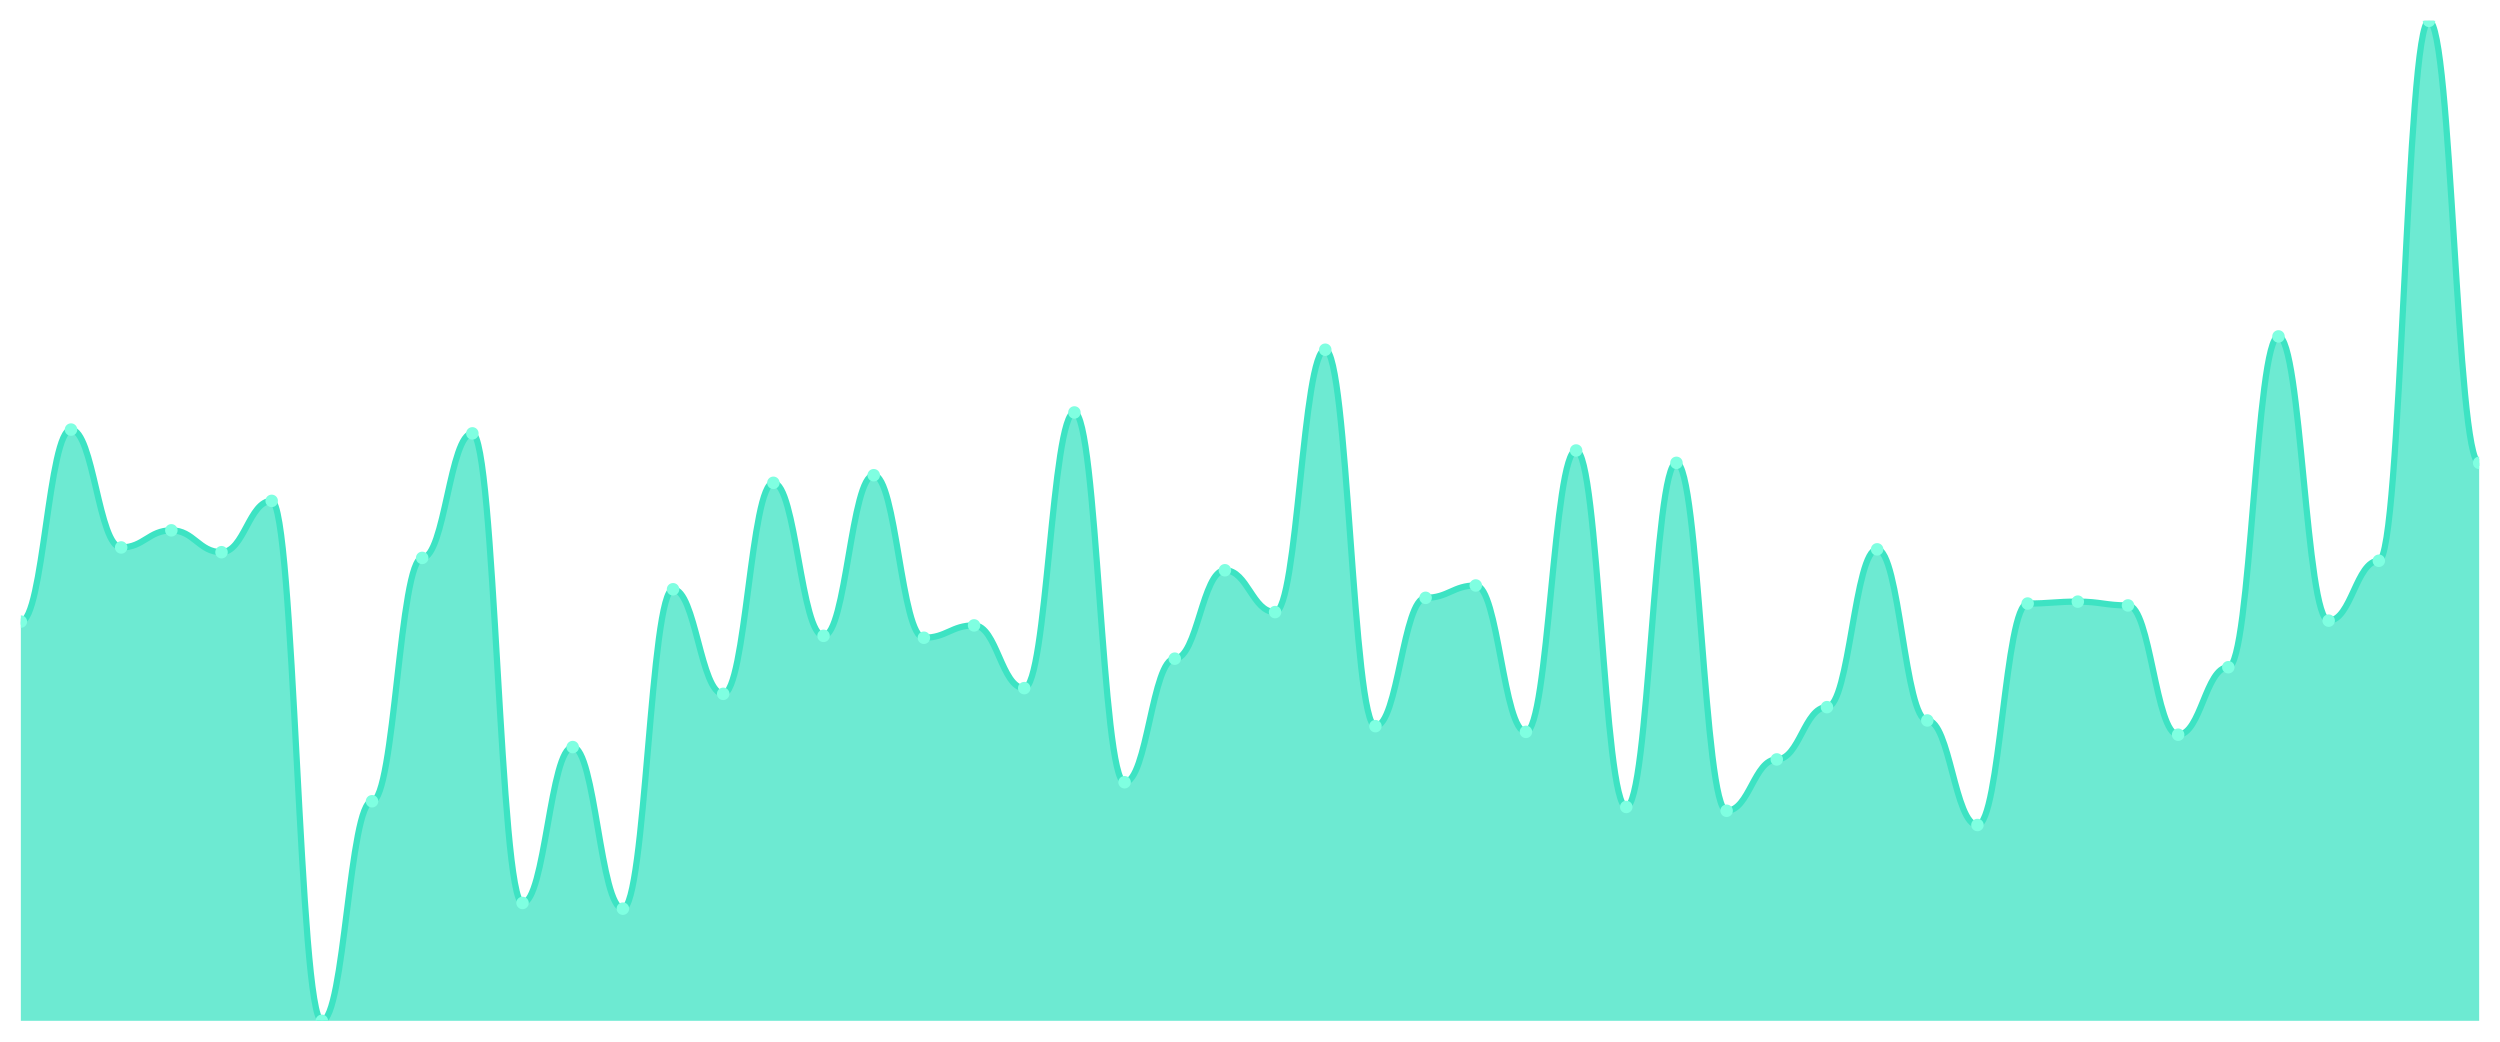
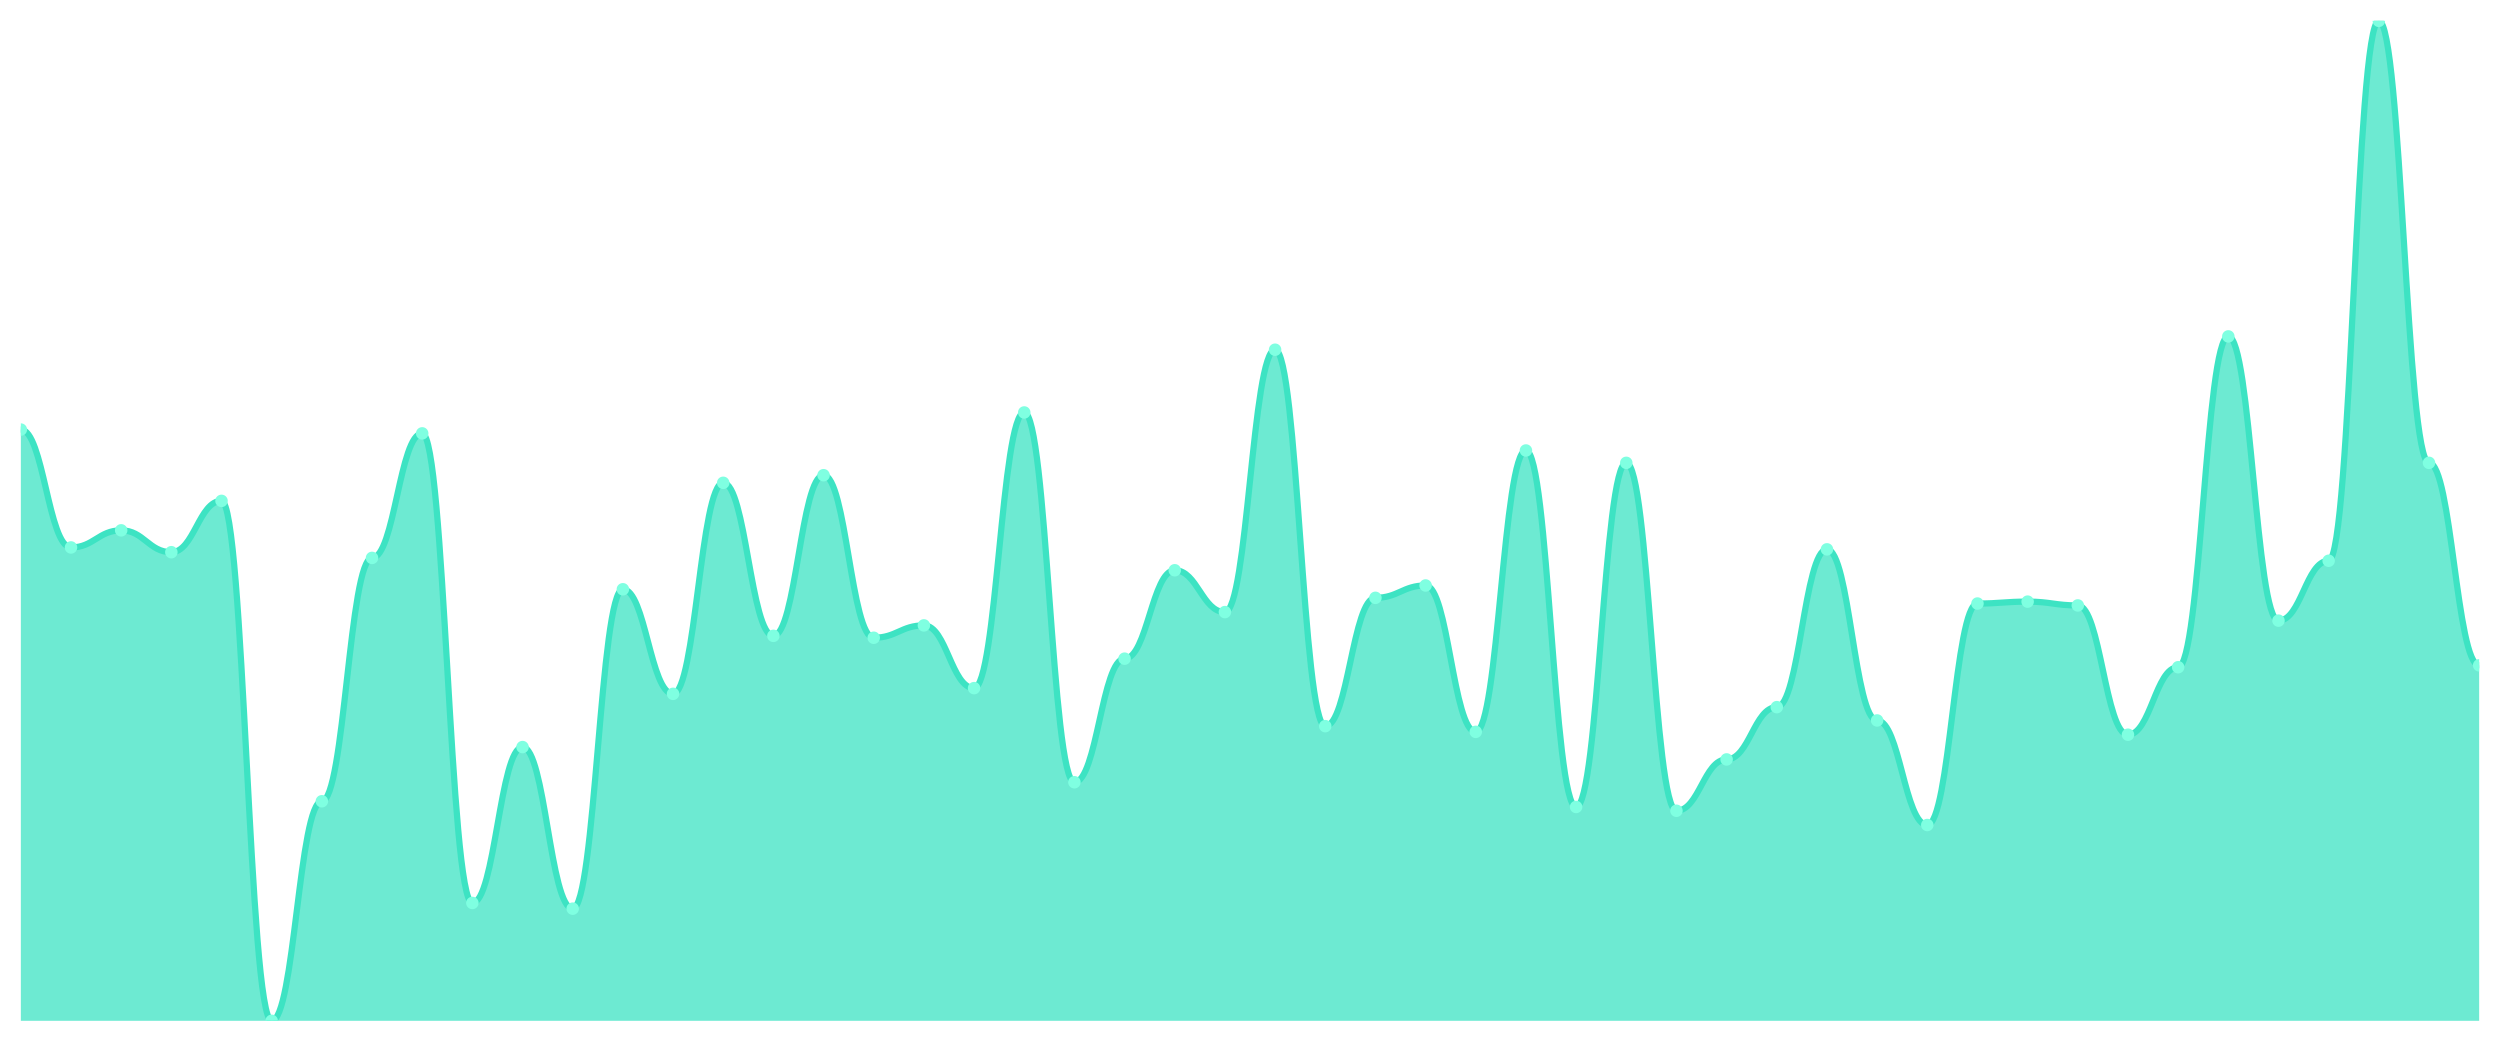
<svg xmlns="http://www.w3.org/2000/svg" viewBox="0 0 1200 500" width="1200" height="500">
  <defs>
    <clipPath id="c">
      <rect x="10" y="10" width="1180" height="480" />
    </clipPath>
  </defs>
  <rect width="1200" height="500" fill="none" />
  <g clip-path="url(#c)">
-     <path d="M 10,490 L 10,298.365 C 20.837,298.365 23.245,206.198 34.082,206.198 C 44.918,206.198 47.327,262.776 58.163,262.776 C 69,262.776 71.408,254.563 82.245,254.563 C 93.082,254.563 95.49,265.057 106.327,265.057 C 117.163,265.057 119.571,240.418 130.408,240.418 C 141.245,240.418 143.653,490 154.49,490 C 165.327,490 167.735,384.601 178.571,384.601 C 189.408,384.601 191.816,267.795 202.653,267.795 C 213.49,267.795 215.898,208.023 226.735,208.023 C 237.571,208.023 239.98,433.422 250.816,433.422 C 261.653,433.422 264.061,358.593 274.898,358.593 C 285.735,358.593 288.143,436.16 298.98,436.16 C 309.816,436.16 312.224,282.852 323.061,282.852 C 333.898,282.852 336.306,333.042 347.143,333.042 C 357.98,333.042 360.388,231.749 371.224,231.749 C 382.061,231.749 384.469,305.209 395.306,305.209 C 406.143,305.209 408.551,228.099 419.388,228.099 C 430.224,228.099 432.633,306.122 443.469,306.122 C 454.306,306.122 456.714,300.19 467.551,300.19 C 478.388,300.19 480.796,330.304 491.633,330.304 C 502.469,330.304 504.878,197.985 515.714,197.985 C 526.551,197.985 528.959,375.475 539.796,375.475 C 550.633,375.475 553.041,316.16 563.878,316.16 C 574.714,316.16 577.122,273.726 587.959,273.726 C 598.796,273.726 601.204,293.802 612.041,293.802 C 622.878,293.802 625.286,167.871 636.122,167.871 C 646.959,167.871 649.367,348.555 660.204,348.555 C 671.041,348.555 673.449,286.958 684.286,286.958 C 695.122,286.958 697.531,281.027 708.367,281.027 C 719.204,281.027 721.612,351.293 732.449,351.293 C 743.286,351.293 745.694,216.236 756.531,216.236 C 767.367,216.236 769.776,387.338 780.612,387.338 C 791.449,387.338 793.857,222.167 804.694,222.167 C 815.531,222.167 817.939,389.163 828.776,389.163 C 839.612,389.163 842.02,364.525 852.857,364.525 C 863.694,364.525 866.102,339.43 876.939,339.43 C 887.776,339.43 890.184,263.688 901.02,263.688 C 911.857,263.688 914.265,345.817 925.102,345.817 C 935.939,345.817 938.347,396.008 949.184,396.008 C 960.02,396.008 962.429,289.696 973.265,289.696 C 984.102,289.696 986.51,288.783 997.347,288.783 C 1008.184,288.783 1010.592,290.608 1021.429,290.608 C 1032.265,290.608 1034.673,352.662 1045.51,352.662 C 1056.347,352.662 1058.755,320.266 1069.592,320.266 C 1080.429,320.266 1082.837,161.483 1093.673,161.483 C 1104.51,161.483 1106.918,297.909 1117.755,297.909 C 1128.592,297.909 1131,269.163 1141.837,269.163 C 1152.673,269.163 1155.082,10 1165.918,10 C 1176.755,10 1179.163,222.167 1190,222.167 L 1190,490 Z" fill="rgba(61,227,195,0.75)" />
-     <path d="M 10,298.365 C 20.837,298.365 23.245,206.198 34.082,206.198 C 44.918,206.198 47.327,262.776 58.163,262.776 C 69,262.776 71.408,254.563 82.245,254.563 C 93.082,254.563 95.49,265.057 106.327,265.057 C 117.163,265.057 119.571,240.418 130.408,240.418 C 141.245,240.418 143.653,490 154.49,490 C 165.327,490 167.735,384.601 178.571,384.601 C 189.408,384.601 191.816,267.795 202.653,267.795 C 213.49,267.795 215.898,208.023 226.735,208.023 C 237.571,208.023 239.98,433.422 250.816,433.422 C 261.653,433.422 264.061,358.593 274.898,358.593 C 285.735,358.593 288.143,436.16 298.98,436.16 C 309.816,436.16 312.224,282.852 323.061,282.852 C 333.898,282.852 336.306,333.042 347.143,333.042 C 357.98,333.042 360.388,231.749 371.224,231.749 C 382.061,231.749 384.469,305.209 395.306,305.209 C 406.143,305.209 408.551,228.099 419.388,228.099 C 430.224,228.099 432.633,306.122 443.469,306.122 C 454.306,306.122 456.714,300.19 467.551,300.19 C 478.388,300.19 480.796,330.304 491.633,330.304 C 502.469,330.304 504.878,197.985 515.714,197.985 C 526.551,197.985 528.959,375.475 539.796,375.475 C 550.633,375.475 553.041,316.16 563.878,316.16 C 574.714,316.16 577.122,273.726 587.959,273.726 C 598.796,273.726 601.204,293.802 612.041,293.802 C 622.878,293.802 625.286,167.871 636.122,167.871 C 646.959,167.871 649.367,348.555 660.204,348.555 C 671.041,348.555 673.449,286.958 684.286,286.958 C 695.122,286.958 697.531,281.027 708.367,281.027 C 719.204,281.027 721.612,351.293 732.449,351.293 C 743.286,351.293 745.694,216.236 756.531,216.236 C 767.367,216.236 769.776,387.338 780.612,387.338 C 791.449,387.338 793.857,222.167 804.694,222.167 C 815.531,222.167 817.939,389.163 828.776,389.163 C 839.612,389.163 842.02,364.525 852.857,364.525 C 863.694,364.525 866.102,339.43 876.939,339.43 C 887.776,339.43 890.184,263.688 901.02,263.688 C 911.857,263.688 914.265,345.817 925.102,345.817 C 935.939,345.817 938.347,396.008 949.184,396.008 C 960.02,396.008 962.429,289.696 973.265,289.696 C 984.102,289.696 986.51,288.783 997.347,288.783 C 1008.184,288.783 1010.592,290.608 1021.429,290.608 C 1032.265,290.608 1034.673,352.662 1045.51,352.662 C 1056.347,352.662 1058.755,320.266 1069.592,320.266 C 1080.429,320.266 1082.837,161.483 1093.673,161.483 C 1104.51,161.483 1106.918,297.909 1117.755,297.909 C 1128.592,297.909 1131,269.163 1141.837,269.163 C 1152.673,269.163 1155.082,10 1165.918,10 C 1176.755,10 1179.163,222.167 1190,222.167" fill="none" stroke="#3de3c3" stroke-width="3" stroke-linecap="round" stroke-linejoin="round" />
-     <circle cx="10" cy="298.365" r="3" fill="#7fffe1" />
-     <circle cx="34.082" cy="206.198" r="3" fill="#7fffe1" />
-     <circle cx="58.163" cy="262.776" r="3" fill="#7fffe1" />
-     <circle cx="82.245" cy="254.563" r="3" fill="#7fffe1" />
-     <circle cx="106.327" cy="265.057" r="3" fill="#7fffe1" />
-     <circle cx="130.408" cy="240.418" r="3" fill="#7fffe1" />
-     <circle cx="154.49" cy="490" r="3" fill="#7fffe1" />
-     <circle cx="178.571" cy="384.601" r="3" fill="#7fffe1" />
-     <circle cx="202.653" cy="267.795" r="3" fill="#7fffe1" />
-     <circle cx="226.735" cy="208.023" r="3" fill="#7fffe1" />
-     <circle cx="250.816" cy="433.422" r="3" fill="#7fffe1" />
-     <circle cx="274.898" cy="358.593" r="3" fill="#7fffe1" />
-     <circle cx="298.98" cy="436.16" r="3" fill="#7fffe1" />
-     <circle cx="323.061" cy="282.852" r="3" fill="#7fffe1" />
-     <circle cx="347.143" cy="333.042" r="3" fill="#7fffe1" />
-     <circle cx="371.224" cy="231.749" r="3" fill="#7fffe1" />
-     <circle cx="395.306" cy="305.209" r="3" fill="#7fffe1" />
-     <circle cx="419.388" cy="228.099" r="3" fill="#7fffe1" />
-     <circle cx="443.469" cy="306.122" r="3" fill="#7fffe1" />
-     <circle cx="467.551" cy="300.19" r="3" fill="#7fffe1" />
-     <circle cx="491.633" cy="330.304" r="3" fill="#7fffe1" />
-     <circle cx="515.714" cy="197.985" r="3" fill="#7fffe1" />
-     <circle cx="539.796" cy="375.475" r="3" fill="#7fffe1" />
-     <circle cx="563.878" cy="316.16" r="3" fill="#7fffe1" />
-     <circle cx="587.959" cy="273.726" r="3" fill="#7fffe1" />
-     <circle cx="612.041" cy="293.802" r="3" fill="#7fffe1" />
-     <circle cx="636.122" cy="167.871" r="3" fill="#7fffe1" />
-     <circle cx="660.204" cy="348.555" r="3" fill="#7fffe1" />
-     <circle cx="684.286" cy="286.958" r="3" fill="#7fffe1" />
-     <circle cx="708.367" cy="281.027" r="3" fill="#7fffe1" />
-     <circle cx="732.449" cy="351.293" r="3" fill="#7fffe1" />
-     <circle cx="756.531" cy="216.236" r="3" fill="#7fffe1" />
-     <circle cx="780.612" cy="387.338" r="3" fill="#7fffe1" />
-     <circle cx="804.694" cy="222.167" r="3" fill="#7fffe1" />
-     <circle cx="828.776" cy="389.163" r="3" fill="#7fffe1" />
-     <circle cx="852.857" cy="364.525" r="3" fill="#7fffe1" />
-     <circle cx="876.939" cy="339.43" r="3" fill="#7fffe1" />
-     <circle cx="901.02" cy="263.688" r="3" fill="#7fffe1" />
-     <circle cx="925.102" cy="345.817" r="3" fill="#7fffe1" />
-     <circle cx="949.184" cy="396.008" r="3" fill="#7fffe1" />
-     <circle cx="973.265" cy="289.696" r="3" fill="#7fffe1" />
-     <circle cx="997.347" cy="288.783" r="3" fill="#7fffe1" />
-     <circle cx="1021.429" cy="290.608" r="3" fill="#7fffe1" />
-     <circle cx="1045.51" cy="352.662" r="3" fill="#7fffe1" />
-     <circle cx="1069.592" cy="320.266" r="3" fill="#7fffe1" />
-     <circle cx="1093.673" cy="161.483" r="3" fill="#7fffe1" />
-     <circle cx="1117.755" cy="297.909" r="3" fill="#7fffe1" />
-     <circle cx="1141.837" cy="269.163" r="3" fill="#7fffe1" />
-     <circle cx="1165.918" cy="10" r="3" fill="#7fffe1" />
-     <circle cx="1190" cy="222.167" r="3" fill="#7fffe1" />
+     <path d="M 10,490 L 10,206.198 C 20.837,206.198 23.245,262.776 34.082,262.776 C 44.918,262.776 47.327,254.563 58.163,254.563 C 69,254.563 71.408,265.057 82.245,265.057 C 93.082,265.057 95.49,240.418 106.327,240.418 C 117.163,240.418 119.571,490 130.408,490 C 141.245,490 143.653,384.601 154.49,384.601 C 165.327,384.601 167.735,267.795 178.571,267.795 C 189.408,267.795 191.816,208.023 202.653,208.023 C 213.49,208.023 215.898,433.422 226.735,433.422 C 237.571,433.422 239.98,358.593 250.816,358.593 C 261.653,358.593 264.061,436.16 274.898,436.16 C 285.735,436.16 288.143,282.852 298.98,282.852 C 309.816,282.852 312.224,333.042 323.061,333.042 C 333.898,333.042 336.306,231.749 347.143,231.749 C 357.98,231.749 360.388,305.209 371.224,305.209 C 382.061,305.209 384.469,228.099 395.306,228.099 C 406.143,228.099 408.551,306.122 419.388,306.122 C 430.224,306.122 432.633,300.19 443.469,300.19 C 454.306,300.19 456.714,330.304 467.551,330.304 C 478.388,330.304 480.796,197.985 491.633,197.985 C 502.469,197.985 504.878,375.475 515.714,375.475 C 526.551,375.475 528.959,316.16 539.796,316.16 C 550.633,316.16 553.041,273.726 563.878,273.726 C 574.714,273.726 577.122,293.802 587.959,293.802 C 598.796,293.802 601.204,167.871 612.041,167.871 C 622.878,167.871 625.286,348.555 636.122,348.555 C 646.959,348.555 649.367,286.958 660.204,286.958 C 671.041,286.958 673.449,281.027 684.286,281.027 C 695.122,281.027 697.531,351.293 708.367,351.293 C 719.204,351.293 721.612,216.236 732.449,216.236 C 743.286,216.236 745.694,387.338 756.531,387.338 C 767.367,387.338 769.776,222.167 780.612,222.167 C 791.449,222.167 793.857,389.163 804.694,389.163 C 815.531,389.163 817.939,364.525 828.776,364.525 C 839.612,364.525 842.02,339.43 852.857,339.43 C 863.694,339.43 866.102,263.688 876.939,263.688 C 887.776,263.688 890.184,345.817 901.02,345.817 C 911.857,345.817 914.265,396.008 925.102,396.008 C 935.939,396.008 938.347,289.696 949.184,289.696 C 960.02,289.696 962.429,288.783 973.265,288.783 C 984.102,288.783 986.51,290.608 997.347,290.608 C 1008.184,290.608 1010.592,352.662 1021.429,352.662 C 1032.265,352.662 1034.673,320.266 1045.51,320.266 C 1056.347,320.266 1058.755,161.483 1069.592,161.483 C 1080.429,161.483 1082.837,297.909 1093.673,297.909 C 1104.51,297.909 1106.918,269.163 1117.755,269.163 C 1128.592,269.163 1131,10 1141.837,10 C 1152.673,10 1155.082,222.167 1165.918,222.167 C 1176.755,222.167 1179.163,319.354 1190,319.354 L 1190,490 Z" fill="rgba(61,227,195,0.75)" />
+     <path d="M 10,206.198 C 20.837,206.198 23.245,262.776 34.082,262.776 C 44.918,262.776 47.327,254.563 58.163,254.563 C 69,254.563 71.408,265.057 82.245,265.057 C 93.082,265.057 95.49,240.418 106.327,240.418 C 117.163,240.418 119.571,490 130.408,490 C 141.245,490 143.653,384.601 154.49,384.601 C 165.327,384.601 167.735,267.795 178.571,267.795 C 189.408,267.795 191.816,208.023 202.653,208.023 C 213.49,208.023 215.898,433.422 226.735,433.422 C 237.571,433.422 239.98,358.593 250.816,358.593 C 261.653,358.593 264.061,436.16 274.898,436.16 C 285.735,436.16 288.143,282.852 298.98,282.852 C 309.816,282.852 312.224,333.042 323.061,333.042 C 333.898,333.042 336.306,231.749 347.143,231.749 C 357.98,231.749 360.388,305.209 371.224,305.209 C 382.061,305.209 384.469,228.099 395.306,228.099 C 406.143,228.099 408.551,306.122 419.388,306.122 C 430.224,306.122 432.633,300.19 443.469,300.19 C 454.306,300.19 456.714,330.304 467.551,330.304 C 478.388,330.304 480.796,197.985 491.633,197.985 C 502.469,197.985 504.878,375.475 515.714,375.475 C 526.551,375.475 528.959,316.16 539.796,316.16 C 550.633,316.16 553.041,273.726 563.878,273.726 C 574.714,273.726 577.122,293.802 587.959,293.802 C 598.796,293.802 601.204,167.871 612.041,167.871 C 622.878,167.871 625.286,348.555 636.122,348.555 C 646.959,348.555 649.367,286.958 660.204,286.958 C 671.041,286.958 673.449,281.027 684.286,281.027 C 695.122,281.027 697.531,351.293 708.367,351.293 C 719.204,351.293 721.612,216.236 732.449,216.236 C 743.286,216.236 745.694,387.338 756.531,387.338 C 767.367,387.338 769.776,222.167 780.612,222.167 C 791.449,222.167 793.857,389.163 804.694,389.163 C 815.531,389.163 817.939,364.525 828.776,364.525 C 839.612,364.525 842.02,339.43 852.857,339.43 C 863.694,339.43 866.102,263.688 876.939,263.688 C 887.776,263.688 890.184,345.817 901.02,345.817 C 911.857,345.817 914.265,396.008 925.102,396.008 C 935.939,396.008 938.347,289.696 949.184,289.696 C 960.02,289.696 962.429,288.783 973.265,288.783 C 984.102,288.783 986.51,290.608 997.347,290.608 C 1008.184,290.608 1010.592,352.662 1021.429,352.662 C 1032.265,352.662 1034.673,320.266 1045.51,320.266 C 1056.347,320.266 1058.755,161.483 1069.592,161.483 C 1080.429,161.483 1082.837,297.909 1093.673,297.909 C 1104.51,297.909 1106.918,269.163 1117.755,269.163 C 1128.592,269.163 1131,10 1141.837,10 C 1152.673,10 1155.082,222.167 1165.918,222.167 C 1176.755,222.167 1179.163,319.354 1190,319.354" fill="none" stroke="#3de3c3" stroke-width="3" stroke-linecap="round" stroke-linejoin="round" />
+     <circle cx="10" cy="206.198" r="3" fill="#7fffe1" />
+     <circle cx="34.082" cy="262.776" r="3" fill="#7fffe1" />
+     <circle cx="58.163" cy="254.563" r="3" fill="#7fffe1" />
+     <circle cx="82.245" cy="265.057" r="3" fill="#7fffe1" />
+     <circle cx="106.327" cy="240.418" r="3" fill="#7fffe1" />
+     <circle cx="130.408" cy="490" r="3" fill="#7fffe1" />
+     <circle cx="154.49" cy="384.601" r="3" fill="#7fffe1" />
+     <circle cx="178.571" cy="267.795" r="3" fill="#7fffe1" />
+     <circle cx="202.653" cy="208.023" r="3" fill="#7fffe1" />
+     <circle cx="226.735" cy="433.422" r="3" fill="#7fffe1" />
+     <circle cx="250.816" cy="358.593" r="3" fill="#7fffe1" />
+     <circle cx="274.898" cy="436.16" r="3" fill="#7fffe1" />
+     <circle cx="298.98" cy="282.852" r="3" fill="#7fffe1" />
+     <circle cx="323.061" cy="333.042" r="3" fill="#7fffe1" />
+     <circle cx="347.143" cy="231.749" r="3" fill="#7fffe1" />
+     <circle cx="371.224" cy="305.209" r="3" fill="#7fffe1" />
+     <circle cx="395.306" cy="228.099" r="3" fill="#7fffe1" />
+     <circle cx="419.388" cy="306.122" r="3" fill="#7fffe1" />
+     <circle cx="443.469" cy="300.19" r="3" fill="#7fffe1" />
+     <circle cx="467.551" cy="330.304" r="3" fill="#7fffe1" />
+     <circle cx="491.633" cy="197.985" r="3" fill="#7fffe1" />
+     <circle cx="515.714" cy="375.475" r="3" fill="#7fffe1" />
+     <circle cx="539.796" cy="316.16" r="3" fill="#7fffe1" />
+     <circle cx="563.878" cy="273.726" r="3" fill="#7fffe1" />
+     <circle cx="587.959" cy="293.802" r="3" fill="#7fffe1" />
+     <circle cx="612.041" cy="167.871" r="3" fill="#7fffe1" />
+     <circle cx="636.122" cy="348.555" r="3" fill="#7fffe1" />
+     <circle cx="660.204" cy="286.958" r="3" fill="#7fffe1" />
+     <circle cx="684.286" cy="281.027" r="3" fill="#7fffe1" />
+     <circle cx="708.367" cy="351.293" r="3" fill="#7fffe1" />
+     <circle cx="732.449" cy="216.236" r="3" fill="#7fffe1" />
+     <circle cx="756.531" cy="387.338" r="3" fill="#7fffe1" />
+     <circle cx="780.612" cy="222.167" r="3" fill="#7fffe1" />
+     <circle cx="804.694" cy="389.163" r="3" fill="#7fffe1" />
+     <circle cx="828.776" cy="364.525" r="3" fill="#7fffe1" />
+     <circle cx="852.857" cy="339.43" r="3" fill="#7fffe1" />
+     <circle cx="876.939" cy="263.688" r="3" fill="#7fffe1" />
+     <circle cx="901.02" cy="345.817" r="3" fill="#7fffe1" />
+     <circle cx="925.102" cy="396.008" r="3" fill="#7fffe1" />
+     <circle cx="949.184" cy="289.696" r="3" fill="#7fffe1" />
+     <circle cx="973.265" cy="288.783" r="3" fill="#7fffe1" />
+     <circle cx="997.347" cy="290.608" r="3" fill="#7fffe1" />
+     <circle cx="1021.429" cy="352.662" r="3" fill="#7fffe1" />
+     <circle cx="1045.51" cy="320.266" r="3" fill="#7fffe1" />
+     <circle cx="1069.592" cy="161.483" r="3" fill="#7fffe1" />
+     <circle cx="1093.673" cy="297.909" r="3" fill="#7fffe1" />
+     <circle cx="1117.755" cy="269.163" r="3" fill="#7fffe1" />
+     <circle cx="1141.837" cy="10" r="3" fill="#7fffe1" />
+     <circle cx="1165.918" cy="222.167" r="3" fill="#7fffe1" />
+     <circle cx="1190" cy="319.354" r="3" fill="#7fffe1" />
  </g>
</svg>
